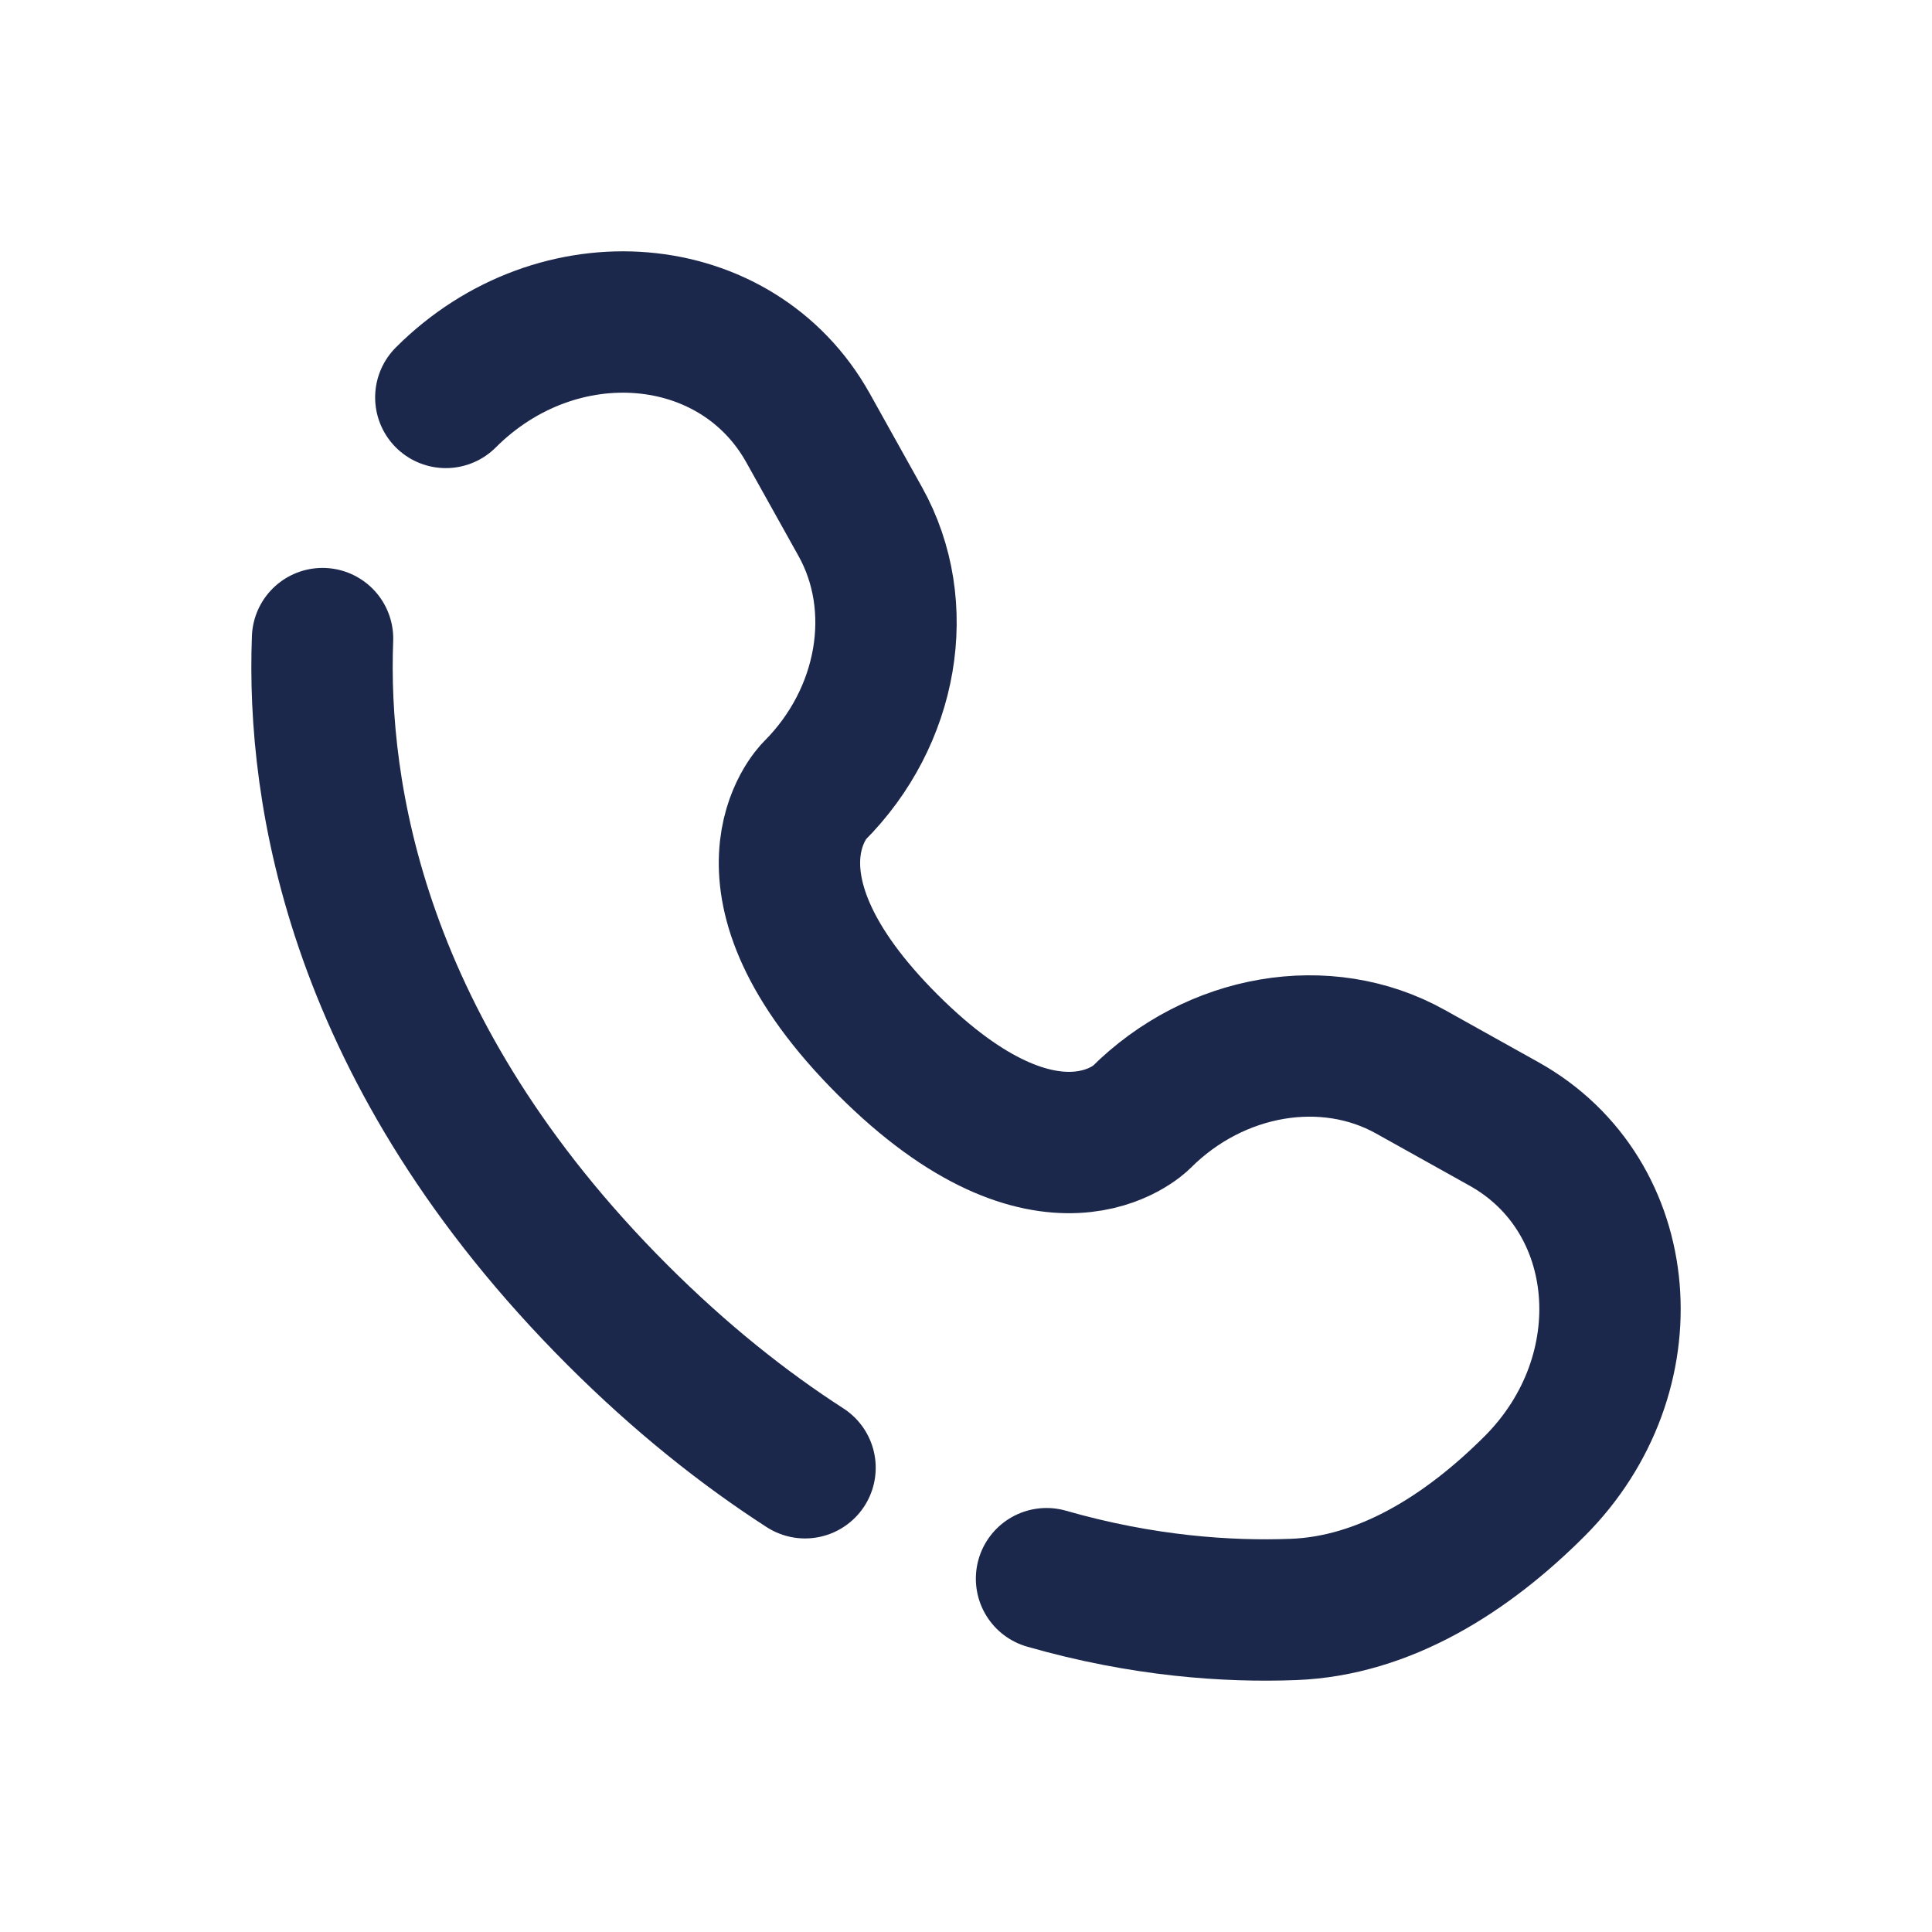
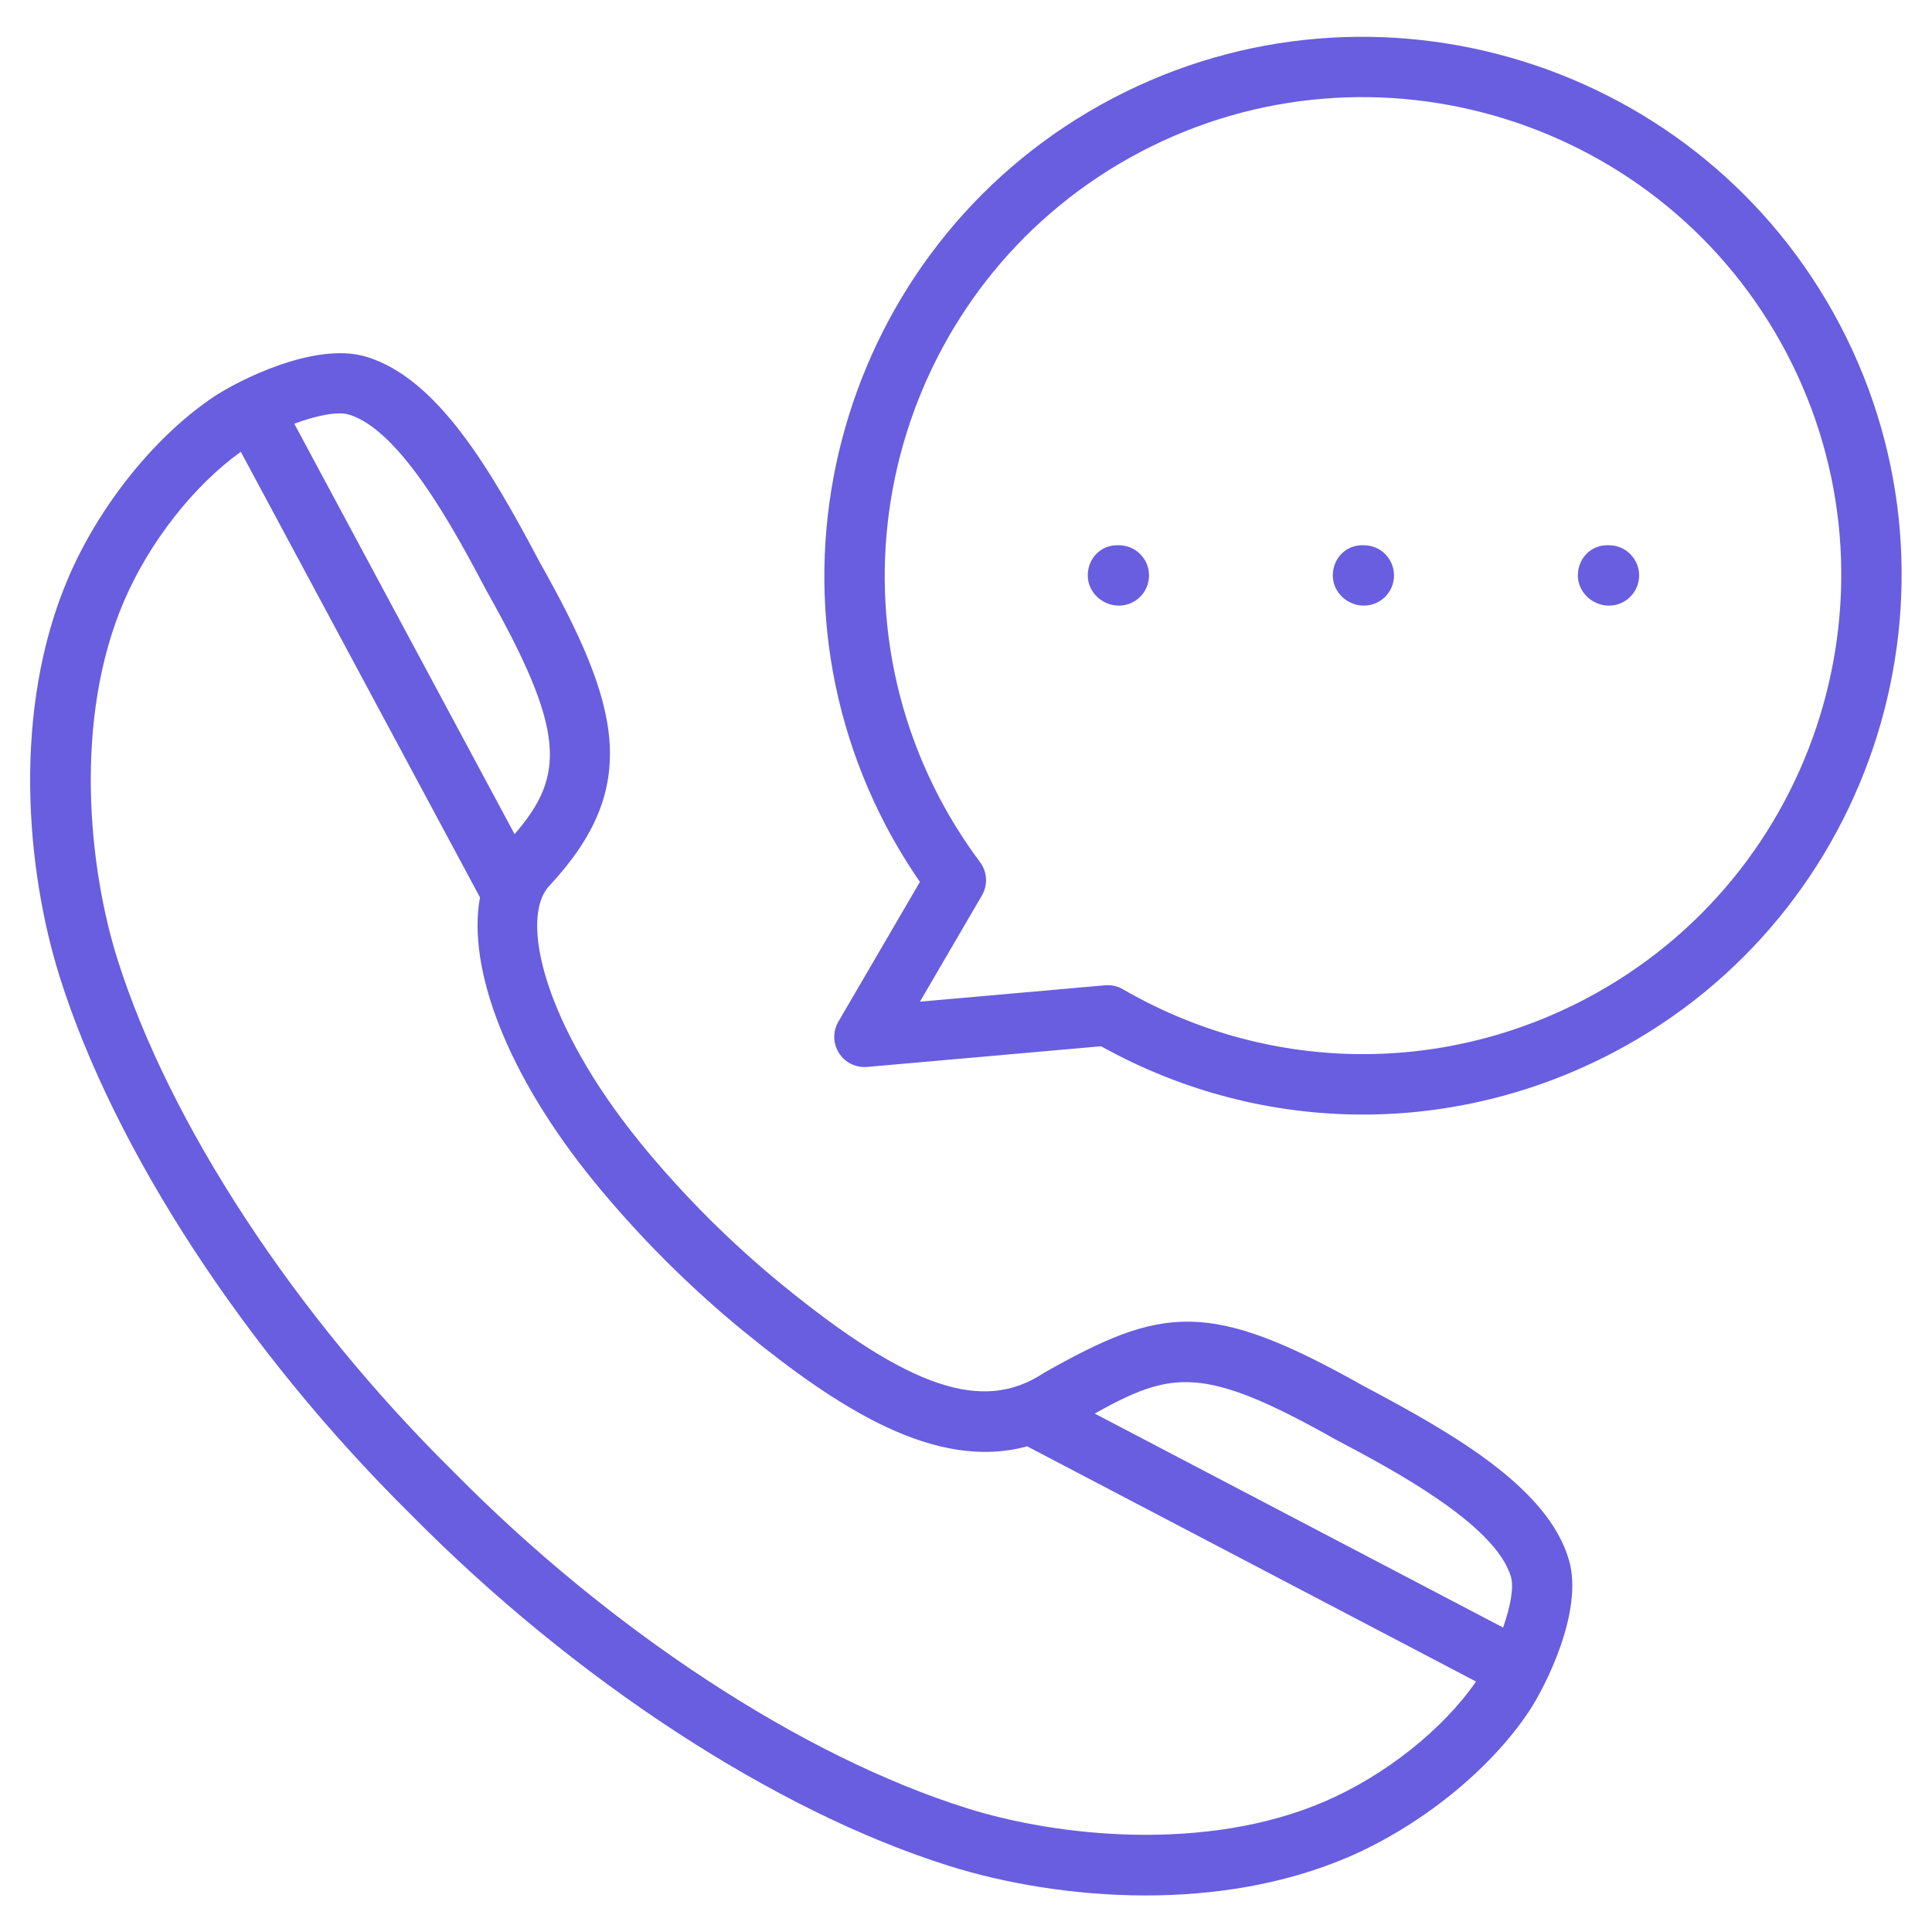
- <svg xmlns="http://www.w3.org/2000/svg" width="41" height="41" viewBox="0 0 41 41" fill="none">
-   <path d="M6.845 13.552C6.721 16.812 7.546 22.348 13.099 27.901C14.439 29.241 15.777 30.305 17.084 31.148M9.461 8.434C11.84 6.055 15.637 6.375 17.148 9.082L18.256 11.069C19.257 12.861 18.855 15.213 17.279 16.789C17.279 16.789 15.368 18.701 18.834 22.166C22.298 25.631 24.211 23.721 24.211 23.721C25.787 22.145 28.139 21.743 29.932 22.744L31.918 23.852C34.626 25.363 34.945 29.16 32.566 31.54C31.136 32.969 29.384 34.082 27.448 34.155C26.057 34.208 24.252 34.088 22.209 33.502" stroke="#1C274C" stroke-width="3" stroke-linecap="round" />
+ <svg xmlns="http://www.w3.org/2000/svg" width="800" height="800" viewBox="0 0 800 800" fill="none">
+   <path d="M463.288 225.775H462.543C455.64 225.775 450.415 231.373 450.415 238.275C450.415 245.178 456.384 250.775 463.288 250.775C470.191 250.775 475.788 245.178 475.788 238.275C475.788 231.373 470.19 225.775 463.288 225.775Z" fill="#685EDF" />
+   <path d="M564.734 225.775H564.037C557.135 225.775 551.885 231.373 551.885 238.275C551.885 245.178 557.83 250.775 564.732 250.775C571.635 250.775 577.232 245.178 577.232 238.275C577.232 231.373 571.637 225.775 564.734 225.775Z" fill="#685EDF" />
+   <path d="M666.228 225.775H665.483C658.581 225.775 653.356 231.373 653.356 238.275C653.356 245.178 659.325 250.775 666.228 250.775C673.132 250.775 678.728 245.178 678.728 238.275C678.728 231.373 673.132 225.775 666.228 225.775Z" fill="#685EDF" />
+   <path d="M564.941 574.085C500.58 537.788 481.305 540.754 432.226 568.5C407.044 585.236 376.721 575.031 324.022 532.111C313.677 523.683 303.282 514.283 293.162 504.213C283.049 494.056 273.656 483.663 265.232 473.31C225.505 424.561 214.689 380.073 227.592 366.664C265.617 325.776 256.987 292.201 223.424 232.698C203.209 194.459 181.01 156.398 151.464 147.664C130.04 141.371 98.229 157.856 88.756 164.144C64.391 180.373 41.252 209.078 28.367 239.065C4.667 294.235 10.954 360.726 24.742 404.561C47.392 476.424 101.756 559.64 170.177 627.169C237.731 695.62 320.946 749.971 392.779 772.56C415.471 779.72 444.237 784.865 474.382 784.865C502.429 784.865 531.67 780.41 558.287 768.978C588.274 756.069 616.96 732.93 633.147 708.595C639.446 699.153 655.992 667.348 649.627 645.833C640.942 616.339 602.881 594.135 564.941 574.085ZM552.96 596.026C576.111 608.264 619.207 631.049 625.646 652.918C626.966 657.373 625.361 665.491 622.399 673.93L453.284 585.318C485.091 567.707 497.971 565.011 552.96 596.026ZM144.391 171.643C166.296 178.119 189.081 221.221 201.484 244.678C234.25 302.765 234.146 321.095 213.076 345.401L121.85 175.445C128.8 172.875 135.661 171.18 140.587 171.18C142.041 171.179 143.322 171.326 144.391 171.643ZM548.412 746.009C499.444 767.054 438.024 760.626 400.286 748.713C332.14 727.283 252.746 675.256 187.915 609.553C187.872 609.51 187.836 609.474 187.792 609.43C122.119 544.623 70.075 465.223 48.59 397.053C36.719 359.309 30.316 297.87 51.342 248.926C61.894 224.37 80.246 201.063 99.716 187.076L198.754 371.599C193.301 401.264 210.24 445.396 245.849 489.1C254.79 500.086 264.751 511.109 275.487 521.888C286.23 532.588 297.246 542.548 308.232 551.497C346.831 582.938 387.361 609.324 425.316 598.89L611.201 696.29C597.36 716.253 573.529 735.2 548.412 746.009Z" fill="#685EDF" />
+   <path d="M761.939 134.638C704.804 25.739 569.696 -16.381 460.755 40.71C351.856 97.864 309.718 232.983 366.828 341.906C370.966 349.798 375.69 357.593 380.92 365.173L347.155 423.046C344.799 427.081 344.89 432.098 347.399 436.041C349.895 439.99 354.394 442.181 359.05 441.796L455.925 433.233C489.794 452.068 527.049 461.516 564.36 461.516C599.828 461.516 635.344 452.971 668.023 435.826C776.929 378.68 819.061 243.568 761.939 134.638ZM656.409 413.69C595.819 445.478 524.255 443.958 464.966 409.625C463.063 408.52 460.895 407.94 458.704 407.94C458.338 407.94 457.971 407.959 457.605 407.989L380.933 414.764L406.598 370.776C409.119 366.449 408.819 361.035 405.829 357.019C399.414 348.395 393.744 339.404 388.971 330.298C338.258 233.581 375.665 113.605 472.37 62.847C569.093 12.121 689.056 49.56 739.801 146.253C790.521 242.975 753.106 362.945 656.409 413.69Z" fill="#685EDF" />
</svg>
